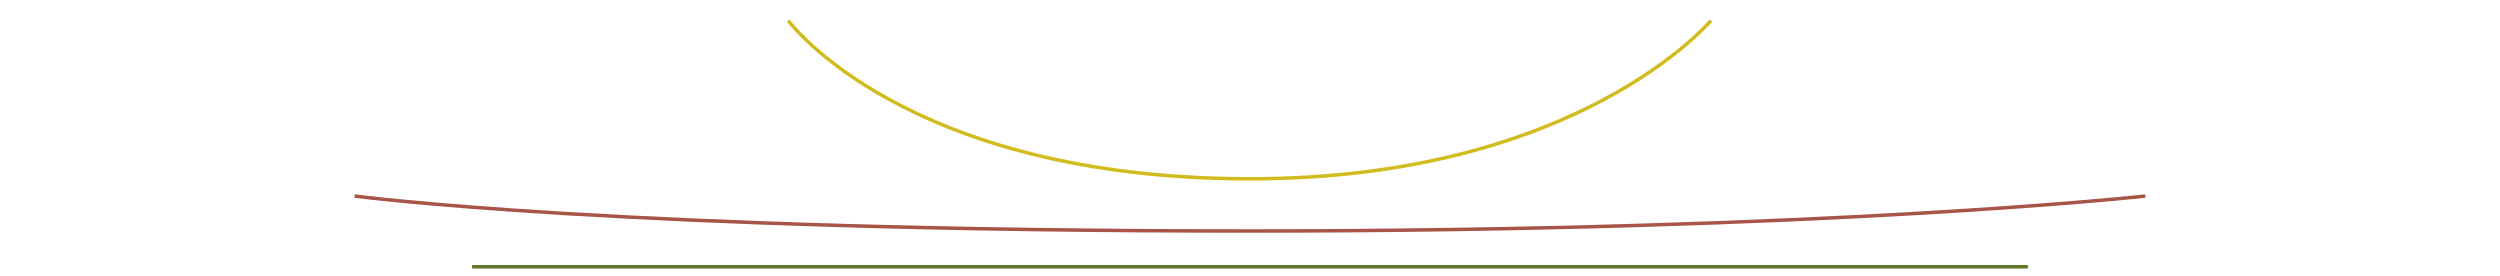
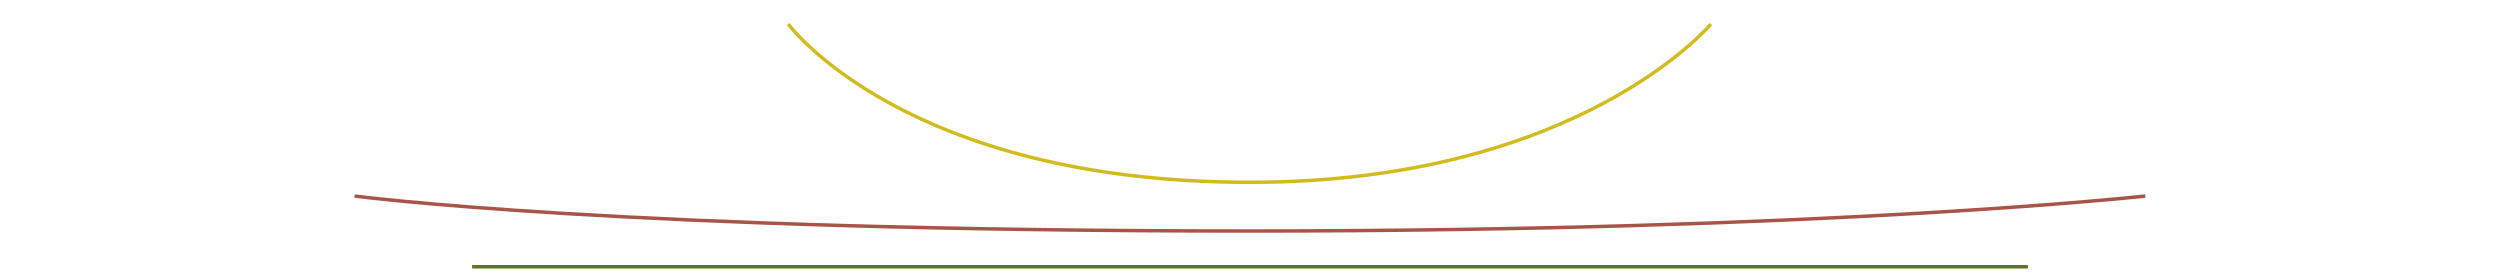
<svg xmlns="http://www.w3.org/2000/svg" id="Layer_1" data-name="Layer 1" viewBox="0 0 714.79 78.64">
  <defs>
    <style>
      .cls-1 {
        stroke: #d1bb1e;
      }

      .cls-1, .cls-2, .cls-3 {
        fill: none;
        stroke-miterlimit: 10;
      }

      .cls-2 {
        stroke: #5e7726;
      }

      .cls-3 {
        stroke: #a85547;
      }
    </style>
  </defs>
  <line class="cls-2" x1="579.8" y1="76.27" x2="134.98" y2="76.27" />
-   <path class="cls-1" d="M489.18,5.89s-37.93,45.23-131.79,45.23c-98.73,0-132.01-45.23-132.01-45.23" />
+   <path class="cls-1" d="M489.18,6.89s-37.93,45.23-131.79,45.23c-98.73,0-132.01-45.23-132.01-45.23" />
  <path class="cls-3" d="M613.39,56.05s-90.58,10-256,10c-180.89,0-256-10-256-10" />
</svg>
